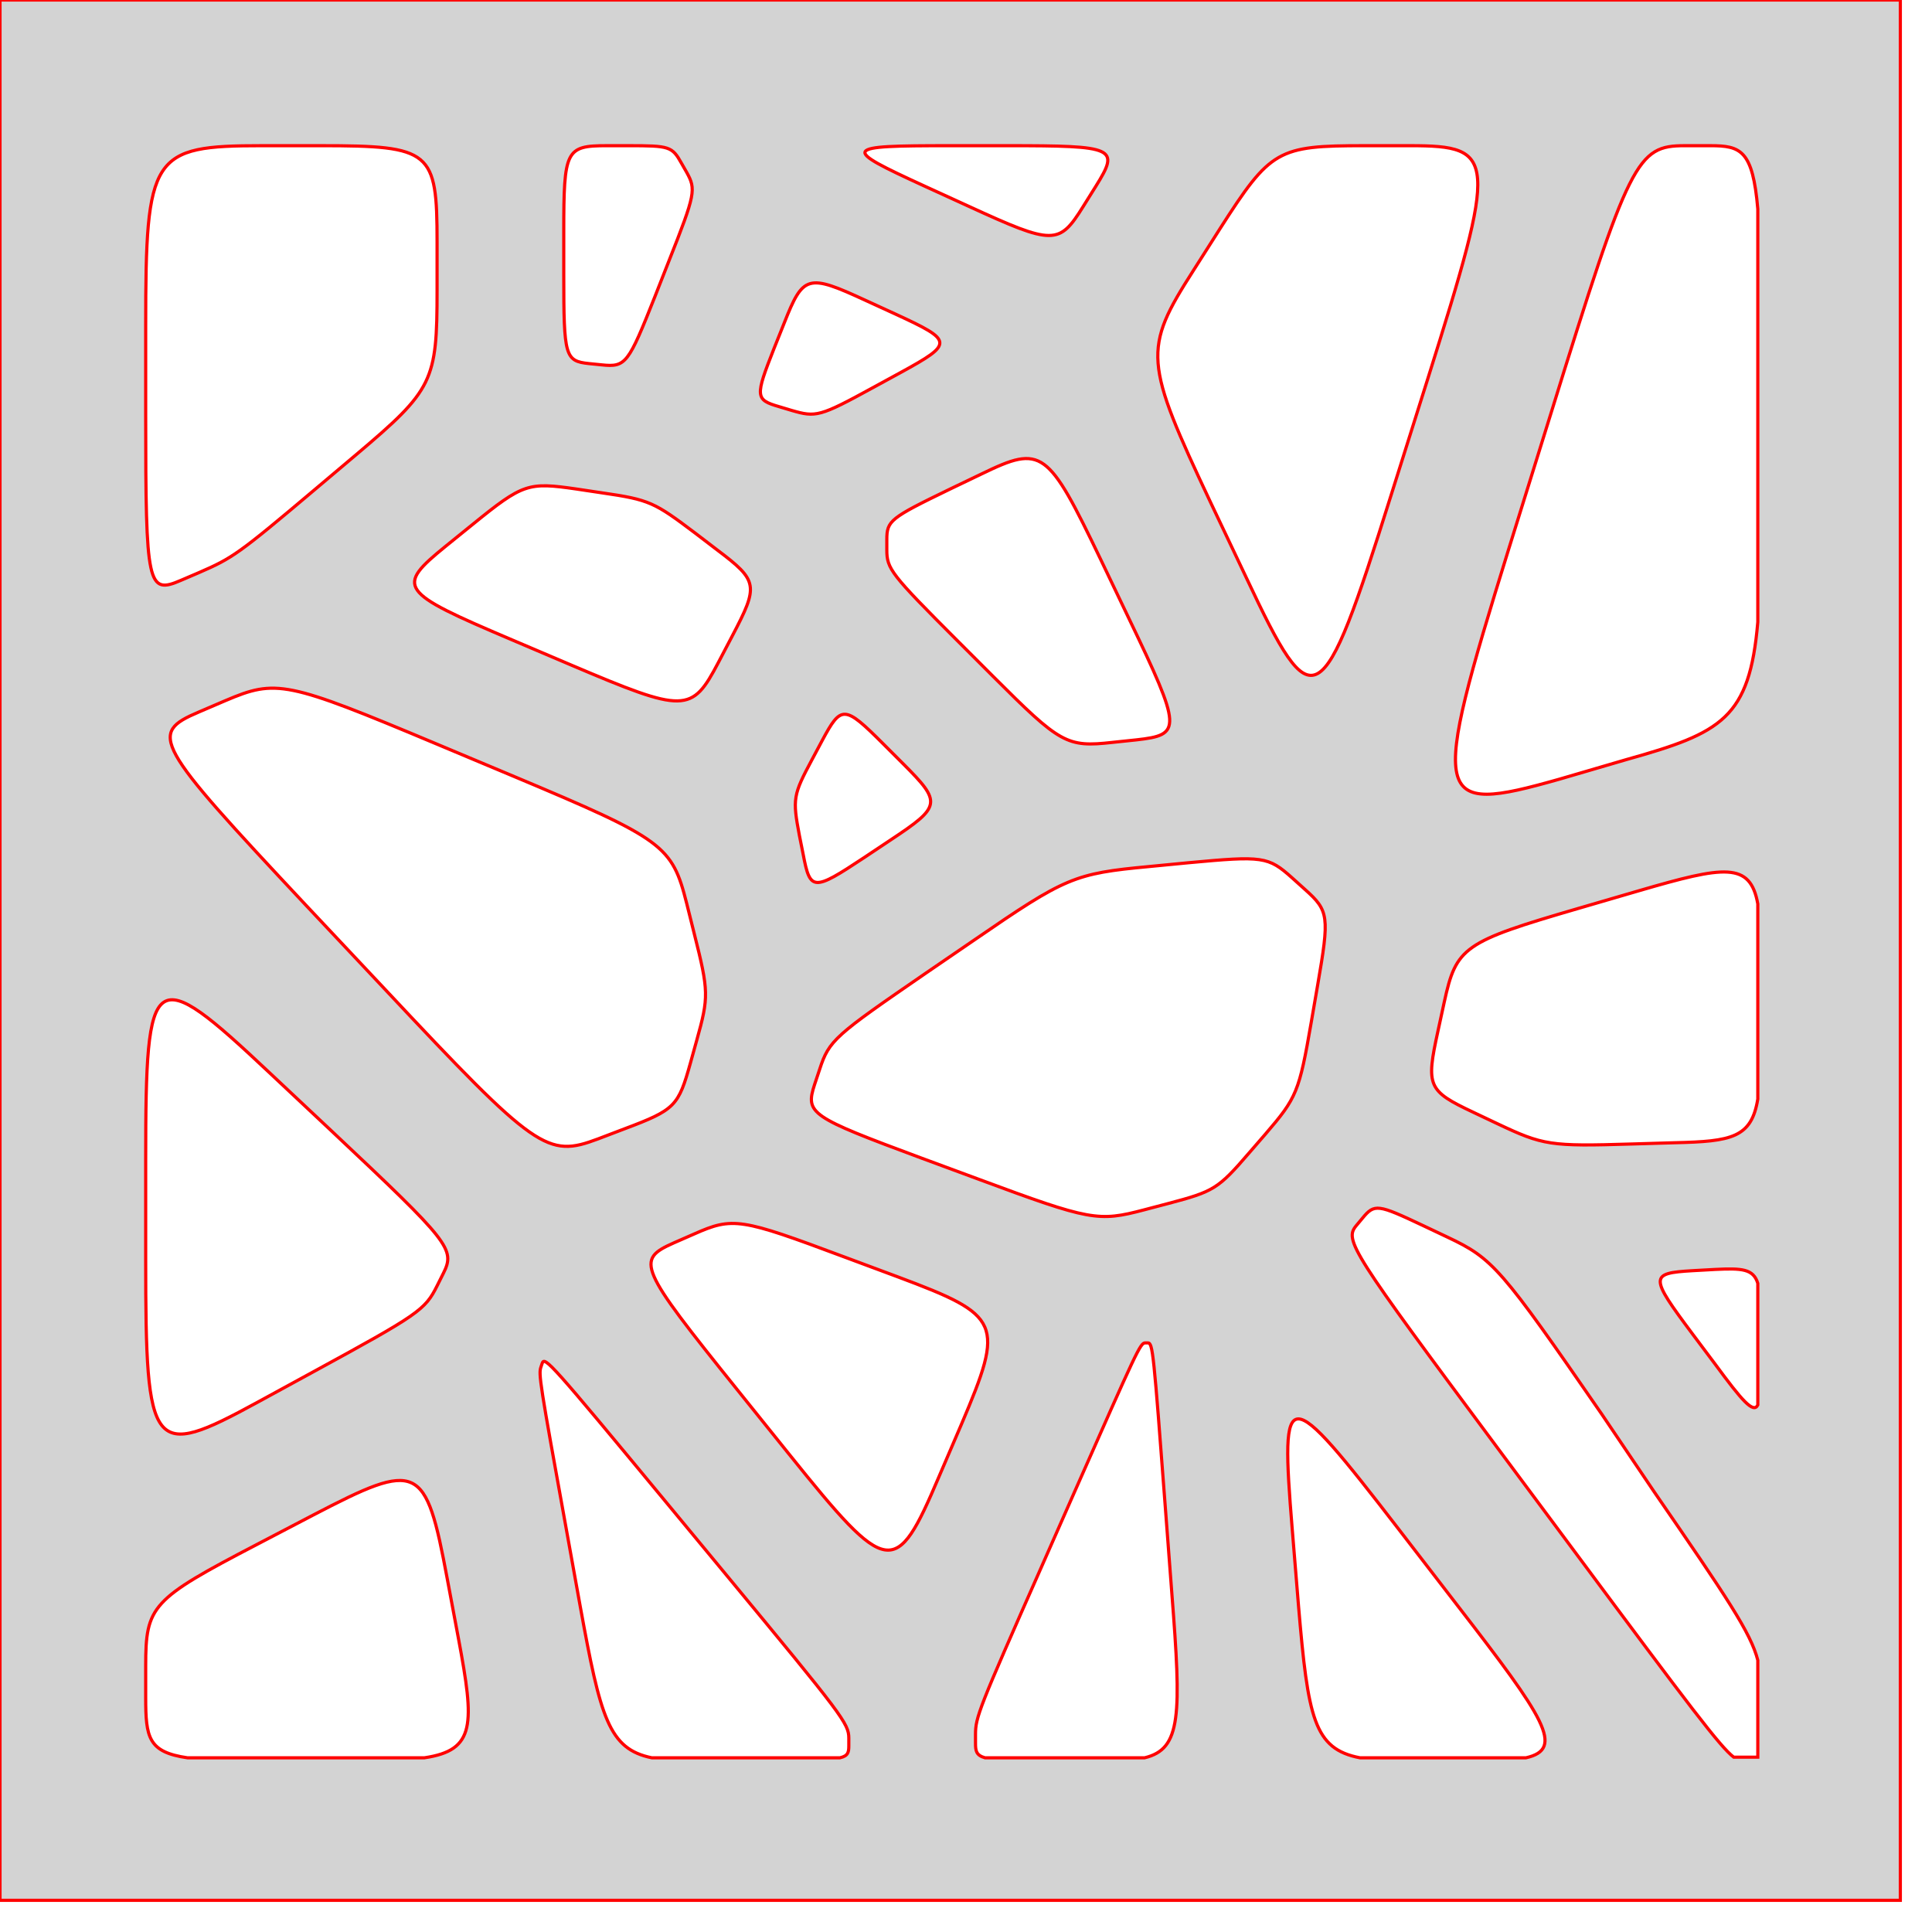
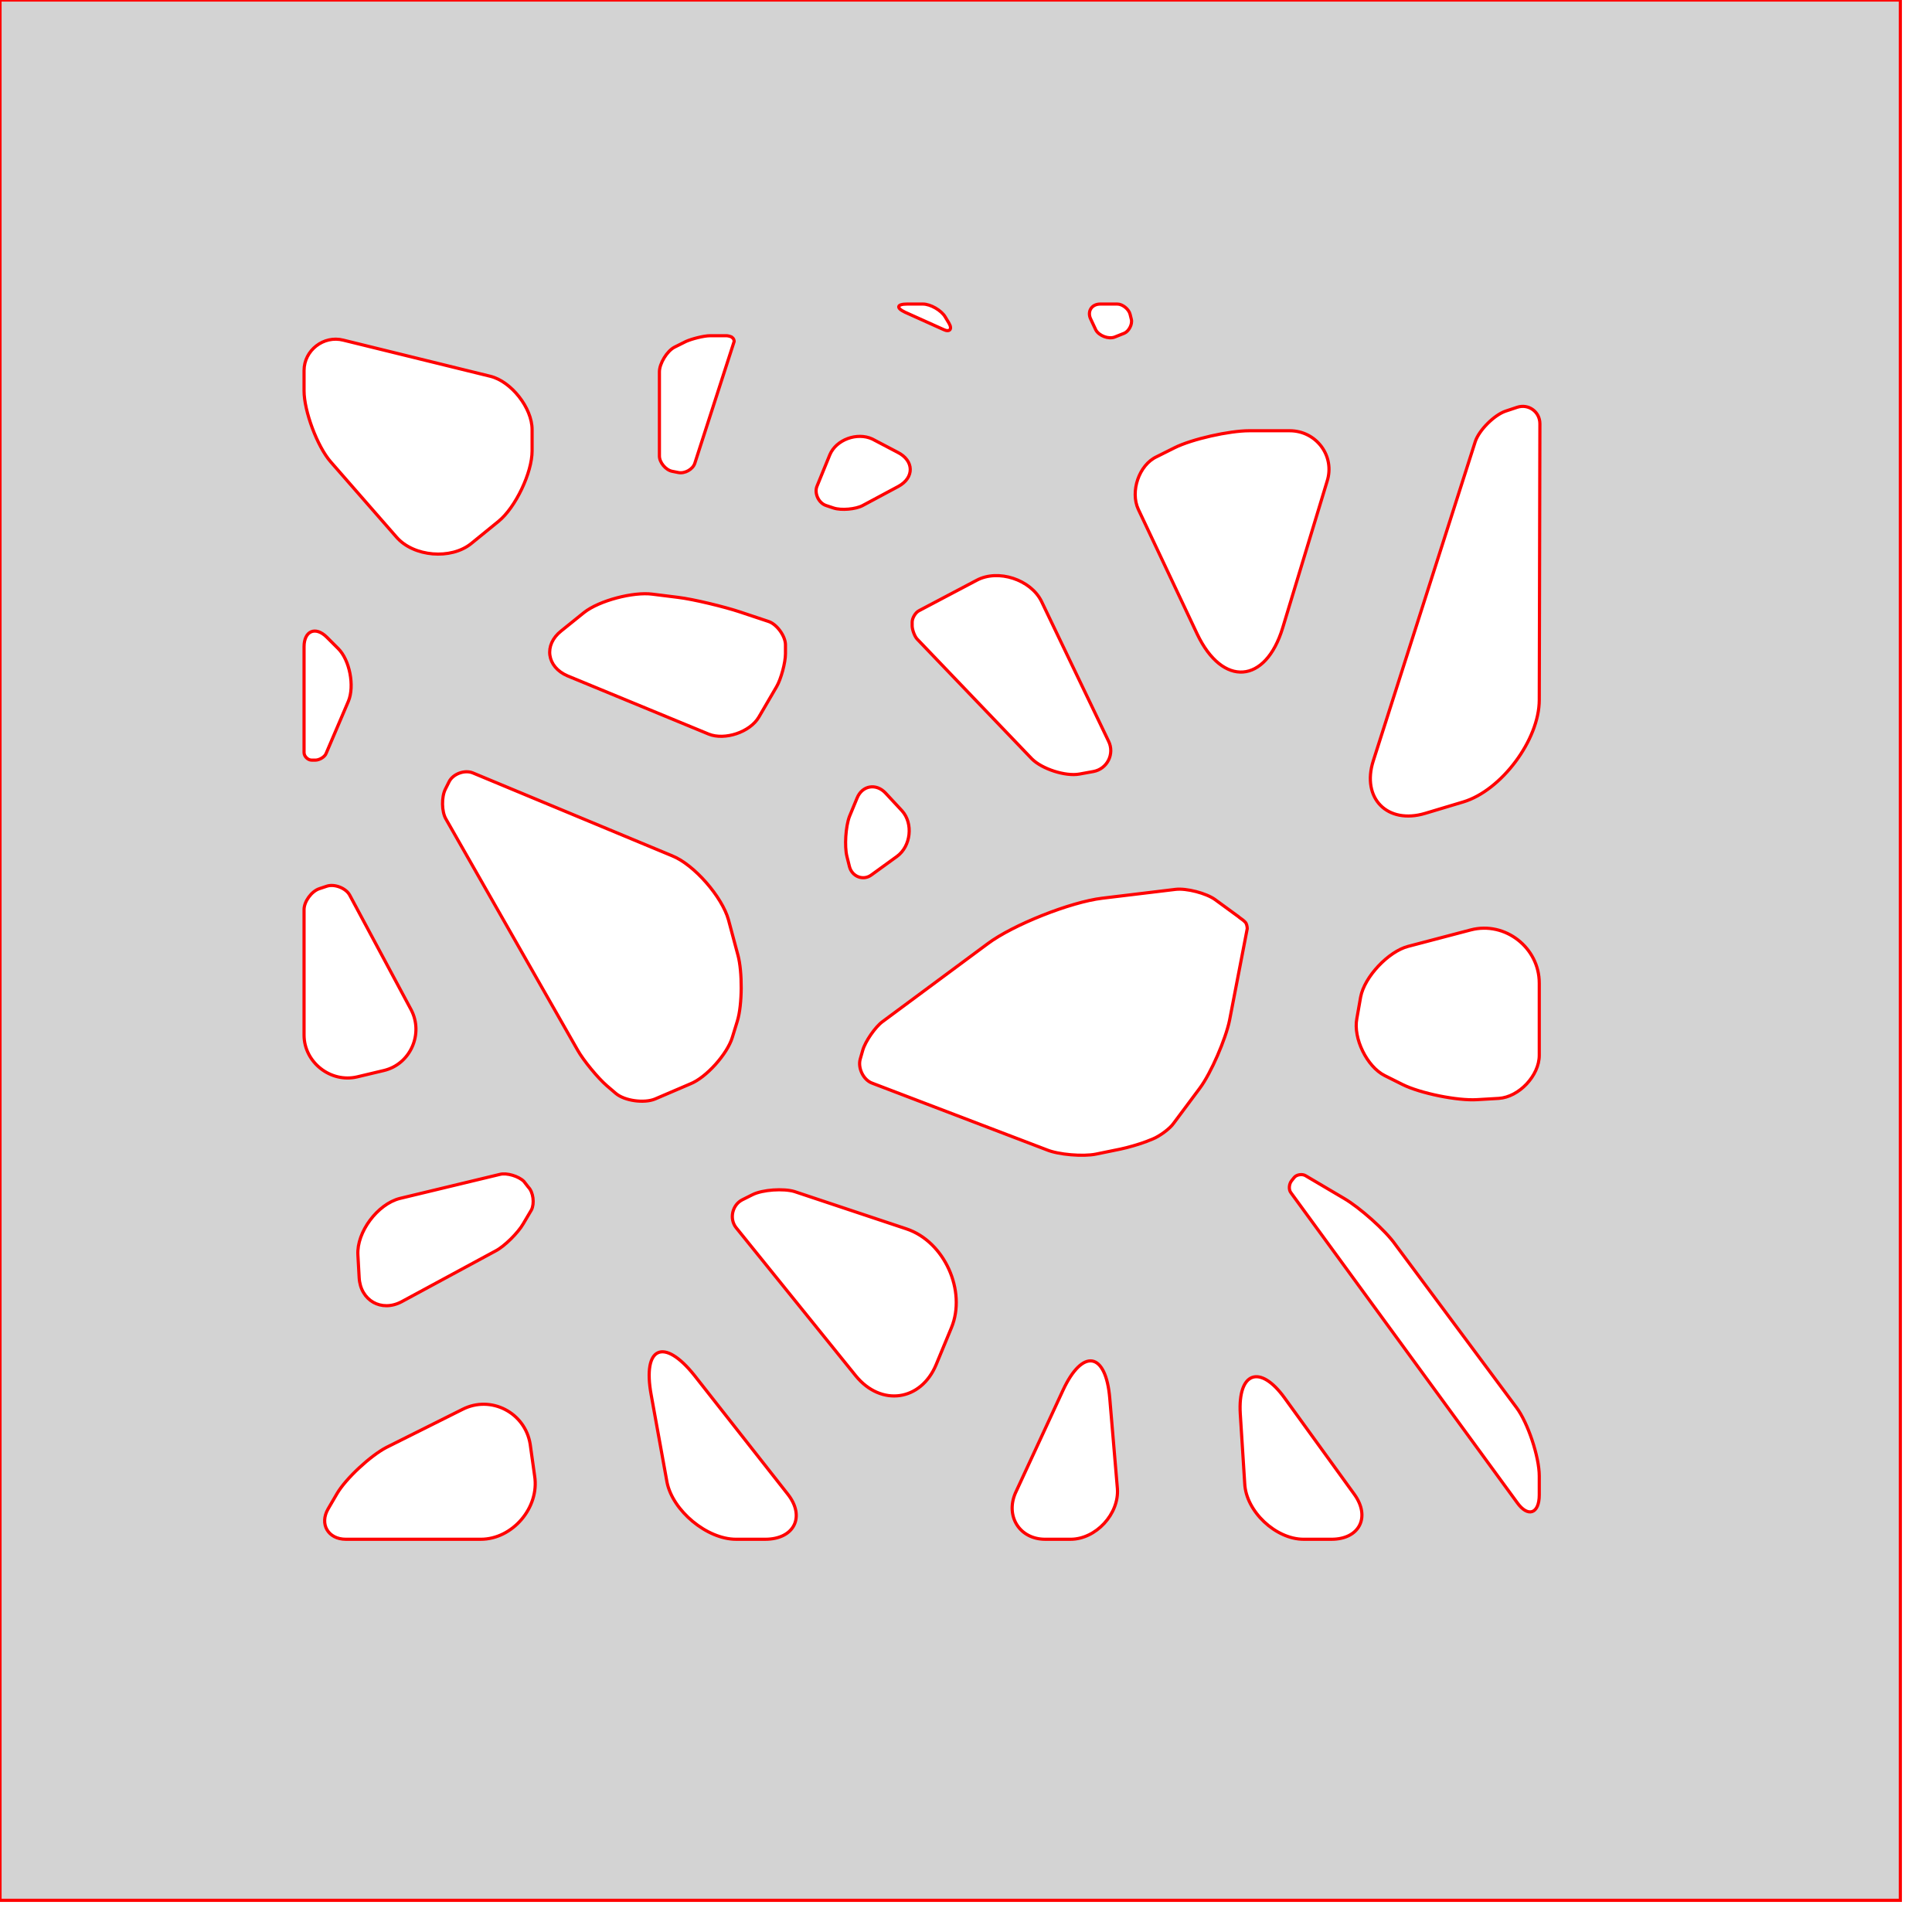
<svg xmlns="http://www.w3.org/2000/svg" version="1.1" width="3in" height="3in" viewBox="0 0 3.05 3.05">
  <g fill="#d3d3d3" fill-rule="evenodd" stroke="#ff0000" stroke-width="0.005" stroke-linecap="butt" stroke-linejoin="miter" stroke-miterlimit="10" stroke-dasharray="" stroke-dashoffset="0" font-family="none" font-weight="none" font-size="none" text-anchor="none" style="mix-blend-mode: normal">
-     <path d="M0,3v-3h3v3zM1.096,1.474c0.023,0.091 0.023,0.1 0.004,0.168l-0.01,0.036c-0.019,0.068 -0.024,0.074 -0.104,0.104l-0.042,0.016c-0.08,0.03 -0.097,0.019 -0.336,-0.236l-0.126,-0.134c-0.239,-0.255 -0.248,-0.27 -0.168,-0.304l0.042,-0.018c0.08,-0.034 0.096,-0.031 0.332,0.068l0.124,0.052c0.236,0.099 0.249,0.109 0.272,0.2zM2.462,1.23c-0.201,0.057 -0.205,0.039 -0.08,-0.364l0.066,-0.212c0.125,-0.403 0.136,-0.424 0.212,-0.424h0.04c0.048,0 0.067,0.007 0.075,0.1l0,0.652c-0.013,0.152 -0.057,0.175 -0.207,0.217zM2.07,1.614c-0.019,0.11 -0.023,0.119 -0.072,0.176l-0.026,0.03c-0.049,0.057 -0.056,0.061 -0.128,0.08l-0.038,0.01c-0.072,0.019 -0.085,0.017 -0.26,-0.048l-0.092,-0.034c-0.175,-0.065 -0.183,-0.07 -0.168,-0.116l0.008,-0.024c0.015,-0.046 0.024,-0.053 0.168,-0.152l0.076,-0.052c0.144,-0.099 0.158,-0.105 0.276,-0.116l0.062,-0.006c0.118,-0.011 0.126,-0.01 0.164,0.024l0.02,0.018c0.038,0.034 0.039,0.042 0.02,0.152zM1.912,0.795c-0.106,-0.225 -0.108,-0.243 -0.028,-0.368l0.042,-0.066c0.08,-0.125 0.091,-0.131 0.228,-0.131h0.072c0.137,0 0.138,0.018 0.028,0.368l-0.058,0.184c-0.11,0.35 -0.122,0.356 -0.228,0.131zM1.46,0.294c-0.133,-0.061 -0.131,-0.064 0.04,-0.064h0.09c0.171,0 0.178,0.003 0.14,0.064l-0.02,0.032c-0.038,0.061 -0.047,0.061 -0.18,0zM0.23,2.68v-0.05c0,-0.095 0.009,-0.105 0.176,-0.192l0.088,-0.046c0.167,-0.087 0.178,-0.082 0.212,0.1l0.018,0.096c0.025,0.134 0.027,0.175 -0.054,0.187l-0.374,0c-0.062,-0.009 -0.066,-0.032 -0.066,-0.095zM1.034,0.468c-0.042,0.106 -0.046,0.112 -0.084,0.108l-0.02,-0.002c-0.038,-0.004 -0.04,-0.011 -0.04,-0.14v-0.068c0,-0.129 0.003,-0.136 0.068,-0.136h0.034c0.065,0 0.069,0.001 0.084,0.028l0.008,0.014c0.015,0.027 0.014,0.034 -0.028,0.14zM1.54,2.752v-0.014c0,-0.027 0.005,-0.04 0.104,-0.264l0.052,-0.118c0.099,-0.224 0.104,-0.236 0.112,-0.236h0.004c0.008,0 0.009,0.013 0.028,0.264l0.01,0.132c0.015,0.192 0.015,0.245 -0.043,0.259h-0.252c-0.014,-0.004 -0.015,-0.011 -0.015,-0.023zM2.672,2.106c-0.068,-0.091 -0.068,-0.096 0,-0.1l0.036,-0.002c0.042,-0.002 0.06,-0.001 0.067,0.022v0.192c-0.007,0.014 -0.025,-0.007 -0.067,-0.064zM1.364,1.354c-0.08,0.053 -0.085,0.053 -0.096,-0.005l-0.006,-0.03c-0.011,-0.058 -0.01,-0.064 0.02,-0.12l0.016,-0.03c0.03,-0.056 0.035,-0.056 0.096,0.005l0.032,0.032c0.061,0.061 0.06,0.067 -0.02,0.12zM2.576,1.806c-0.129,0.004 -0.14,0.002 -0.212,-0.032l-0.038,-0.018c-0.072,-0.034 -0.075,-0.041 -0.056,-0.128l0.01,-0.046c0.019,-0.087 0.03,-0.095 0.212,-0.148l0.096,-0.028c0.134,-0.039 0.175,-0.046 0.187,0.021l0,0.308c-0.01,0.061 -0.041,0.067 -0.131,0.069zM2.05,2.536l-0.01,-0.122c-0.019,-0.232 -0.011,-0.232 0.168,0l0.094,0.122c0.136,0.176 0.169,0.225 0.107,0.239l-0.262,0c-0.073,-0.014 -0.082,-0.063 -0.097,-0.239zM2.612,2.356c0.115,0.167 0.152,0.222 0.163,0.265v0.153c-0,0 -0,0 -0,0l-0.038,0c-0.021,-0.016 -0.068,-0.078 -0.25,-0.323l-0.122,-0.164c-0.232,-0.312 -0.243,-0.329 -0.224,-0.352l0.01,-0.012c0.019,-0.023 0.024,-0.022 0.096,0.012l0.038,0.018c0.072,0.034 0.084,0.048 0.244,0.28zM0.498,0.772c-0.122,0.103 -0.131,0.109 -0.184,0.132l-0.028,0.012c-0.053,0.023 -0.056,0.01 -0.056,-0.26v-0.142c0,-0.27 0.009,-0.284 0.184,-0.284h0.092c0.175,0 0.184,0.008 0.184,0.152v0.076c0,0.144 -0.006,0.157 -0.128,0.26zM1.34,2.756c0,0.01 -0.001,0.016 -0.014,0.019l-0.297,0c-0.068,-0.014 -0.081,-0.063 -0.113,-0.239l-0.022,-0.122c-0.042,-0.232 -0.044,-0.245 -0.04,-0.256l0.002,-0.006c0.004,-0.011 0.014,-0 0.196,0.22l0.096,0.116c0.182,0.22 0.192,0.233 0.192,0.256zM1.378,0.612c-0.084,0.046 -0.09,0.047 -0.128,0.036l-0.02,-0.006c-0.038,-0.011 -0.038,-0.016 -0.008,-0.092l0.016,-0.04c0.03,-0.076 0.037,-0.078 0.128,-0.036l0.048,0.022c0.091,0.042 0.092,0.046 0.008,0.092zM0.69,2.03c-0.019,0.038 -0.029,0.045 -0.196,0.136l-0.088,0.048c-0.167,0.091 -0.176,0.08 -0.176,-0.224v-0.16c0,-0.304 0.01,-0.311 0.196,-0.136l0.098,0.092c0.186,0.175 0.195,0.186 0.176,0.224zM1.756,1.172c-0.072,0.008 -0.082,0.002 -0.188,-0.104l-0.056,-0.056c-0.106,-0.106 -0.112,-0.114 -0.112,-0.144v-0.016c0,-0.03 0.005,-0.034 0.1,-0.08l0.05,-0.024c0.095,-0.046 0.104,-0.039 0.188,0.136l0.044,0.092c0.084,0.175 0.084,0.184 0.012,0.192zM1.482,2.332c-0.068,0.16 -0.08,0.158 -0.236,-0.036l-0.082,-0.102c-0.156,-0.194 -0.161,-0.205 -0.1,-0.232l0.032,-0.014c0.061,-0.027 0.073,-0.025 0.236,0.036l0.086,0.032c0.163,0.061 0.168,0.072 0.1,0.232zM1.132,0.868c0.065,0.049 0.066,0.056 0.024,0.136l-0.022,0.042c-0.042,0.08 -0.053,0.08 -0.232,0.004l-0.094,-0.04c-0.179,-0.076 -0.184,-0.083 -0.104,-0.148l0.042,-0.034c0.08,-0.065 0.088,-0.067 0.164,-0.056l0.04,0.006c0.076,0.011 0.083,0.015 0.148,0.064z" />
+     <path d="M0,3v-3h3v3zM1.061,1.351c0.035,0.014 0.079,0.065 0.089,0.101l0.015,0.056c0.007,0.026 0.007,0.078 -0.001,0.104l-0.008,0.026c-0.008,0.026 -0.041,0.063 -0.066,0.073l-0.056,0.024c-0.017,0.007 -0.048,0.003 -0.062,-0.009l-0.014,-0.012c-0.014,-0.012 -0.037,-0.04 -0.046,-0.056l-0.208,-0.365c-0.007,-0.012 -0.007,-0.035 -0.001,-0.047l0.006,-0.012c0.006,-0.012 0.024,-0.019 0.037,-0.014zM0.534,1.024c0.018,0.018 0.026,0.059 0.016,0.083l-0.035,0.082c-0.002,0.006 -0.011,0.011 -0.017,0.011h-0.006c-0.006,0 -0.012,-0.006 -0.012,-0.012v-0.167c0,-0.025 0.018,-0.033 0.036,-0.015zM2.43,1.105c0,0.063 -0.06,0.143 -0.12,0.161l-0.06,0.018c-0.06,0.018 -0.101,-0.024 -0.082,-0.083l0.161,-0.504c0.006,-0.018 0.03,-0.042 0.048,-0.048l0.018,-0.006c0.018,-0.006 0.036,0.007 0.036,0.026zM1.955,1.447c0.002,0.002 0.007,0.005 0.009,0.007l0.002,0.002c0.002,0.002 0.003,0.007 0.003,0.01l-0.028,0.145c-0.006,0.029 -0.029,0.083 -0.047,0.107l-0.041,0.055c-0.006,0.009 -0.023,0.021 -0.033,0.025l-0.01,0.004c-0.01,0.004 -0.031,0.01 -0.041,0.012l-0.039,0.008c-0.02,0.004 -0.059,0.001 -0.078,-0.007l-0.275,-0.105c-0.014,-0.005 -0.023,-0.024 -0.019,-0.038l0.004,-0.014c0.004,-0.014 0.02,-0.037 0.031,-0.045l0.166,-0.123c0.04,-0.03 0.131,-0.066 0.181,-0.072l0.116,-0.014c0.017,-0.002 0.048,0.006 0.062,0.016zM2.025,0.991c-0.027,0.089 -0.095,0.094 -0.135,0.01l-0.093,-0.197c-0.013,-0.028 0.001,-0.07 0.029,-0.083l0.028,-0.014c0.028,-0.014 0.087,-0.027 0.118,-0.027h0.064c0.042,0 0.072,0.04 0.059,0.08zM1.498,0.51c0.006,0.01 0.001,0.015 -0.009,0.01l-0.06,-0.027c-0.015,-0.007 -0.013,-0.013 0.003,-0.013h0.025c0.012,0 0.029,0.01 0.035,0.02zM0.844,2.33c0.008,0.05 -0.035,0.1 -0.085,0.1h-0.213c-0.028,0 -0.042,-0.024 -0.028,-0.048l0.014,-0.024c0.014,-0.024 0.053,-0.06 0.078,-0.073l0.12,-0.06c0.045,-0.023 0.099,0.005 0.107,0.055zM1.156,0.533c0.002,0.001 0.003,0.004 0.003,0.006l-0.062,0.192c-0.003,0.01 -0.016,0.017 -0.026,0.015l-0.01,-0.002c-0.01,-0.002 -0.02,-0.014 -0.02,-0.024v-0.133c0,-0.013 0.012,-0.033 0.024,-0.039l0.018,-0.009c0.009,-0.004 0.028,-0.009 0.038,-0.009l0.026,-0c0.002,0 0.006,0.001 0.008,0.002zM1.786,0.504c0.002,0.008 -0.004,0.019 -0.011,0.022l-0.015,0.006c-0.01,0.004 -0.025,-0.002 -0.03,-0.011l-0.008,-0.017c-0.006,-0.012 0.001,-0.024 0.015,-0.024h0.027c0.008,0 0.018,0.008 0.02,0.016zM1.764,2.35c0.003,0.04 -0.034,0.08 -0.074,0.08h-0.04c-0.04,0 -0.063,-0.036 -0.047,-0.073l0.075,-0.162c0.031,-0.067 0.068,-0.061 0.074,0.013zM1.424,1.28c0.018,0.02 0.014,0.056 -0.008,0.072l-0.04,0.029c-0.013,0.01 -0.031,0.003 -0.035,-0.013l-0.004,-0.016c-0.004,-0.016 -0.002,-0.047 0.004,-0.063l0.012,-0.029c0.008,-0.02 0.03,-0.024 0.045,-0.008zM0.649,1.594c0.02,0.038 -0.001,0.086 -0.043,0.096l-0.042,0.01c-0.042,0.01 -0.084,-0.023 -0.084,-0.066v-0.198c0,-0.013 0.012,-0.029 0.024,-0.033l0.012,-0.004c0.012,-0.004 0.03,0.003 0.036,0.014zM2.43,1.666c0,0.032 -0.032,0.066 -0.064,0.068l-0.034,0.002c-0.031,0.002 -0.09,-0.01 -0.118,-0.024l-0.028,-0.014c-0.028,-0.014 -0.05,-0.059 -0.044,-0.09l0.006,-0.034c0.006,-0.032 0.044,-0.072 0.075,-0.08l0.099,-0.026c0.054,-0.014 0.108,0.028 0.108,0.084zM2.138,2.359c0.026,0.036 0.008,0.071 -0.036,0.071h-0.044c-0.044,0 -0.091,-0.044 -0.093,-0.088l-0.007,-0.11c-0.004,-0.066 0.031,-0.079 0.07,-0.025zM2.122,1.892c0.024,0.014 0.065,0.05 0.081,0.073l0.191,0.257c0.018,0.024 0.036,0.078 0.036,0.108v0.03c0,0.03 -0.018,0.036 -0.035,0.012l-0.357,-0.489c-0.004,-0.005 -0.003,-0.014 0.001,-0.019l0.004,-0.005c0.004,-0.005 0.013,-0.006 0.018,-0.003zM0.774,0.594c0.033,0.008 0.066,0.05 0.066,0.084v0.034c0,0.034 -0.026,0.089 -0.053,0.111l-0.043,0.035c-0.032,0.026 -0.091,0.021 -0.118,-0.01l-0.104,-0.119c-0.021,-0.024 -0.042,-0.08 -0.042,-0.112v-0.032c0,-0.032 0.031,-0.056 0.062,-0.048zM1.243,2.358c0.029,0.036 0.011,0.072 -0.035,0.072h-0.046c-0.046,0 -0.1,-0.045 -0.109,-0.09l-0.025,-0.138c-0.014,-0.076 0.02,-0.091 0.068,-0.031zM1.417,0.714c0.026,0.013 0.027,0.04 0.001,0.054l-0.056,0.03c-0.011,0.006 -0.034,0.008 -0.046,0.004l-0.012,-0.004c-0.012,-0.004 -0.019,-0.02 -0.014,-0.031l0.02,-0.049c0.01,-0.024 0.043,-0.036 0.067,-0.025zM0.834,1.874c0.008,0.008 0.01,0.026 0.005,0.036l-0.013,0.022c-0.008,0.014 -0.03,0.036 -0.044,0.043l-0.148,0.08c-0.032,0.017 -0.065,-0.002 -0.067,-0.038l-0.002,-0.036c-0.002,-0.036 0.031,-0.08 0.066,-0.089l0.158,-0.038c0.011,-0.003 0.03,0.003 0.038,0.011zM1.75,1.17c0.01,0.02 -0.002,0.044 -0.024,0.048l-0.022,0.004c-0.022,0.004 -0.059,-0.008 -0.075,-0.024l-0.181,-0.189c-0.004,-0.004 -0.008,-0.015 -0.008,-0.021v-0.006c0,-0.006 0.005,-0.015 0.011,-0.018l0.091,-0.048c0.034,-0.018 0.085,-0.001 0.102,0.033zM1.431,1.94c0.06,0.02 0.095,0.098 0.071,0.156l-0.024,0.058c-0.024,0.058 -0.087,0.067 -0.127,0.018l-0.189,-0.234c-0.011,-0.014 -0.006,-0.036 0.01,-0.044l0.016,-0.008c0.016,-0.008 0.049,-0.01 0.066,-0.005zM1.07,0.943c0.025,0.003 0.074,0.015 0.098,0.023l0.045,0.015c0.013,0.004 0.027,0.023 0.027,0.037v0.014c0,0.014 -0.007,0.04 -0.014,0.052l-0.028,0.048c-0.014,0.024 -0.054,0.037 -0.079,0.027l-0.223,-0.092c-0.033,-0.014 -0.038,-0.049 -0.01,-0.071l0.036,-0.029c0.024,-0.019 0.078,-0.033 0.108,-0.029z" />
  </g>
</svg>
